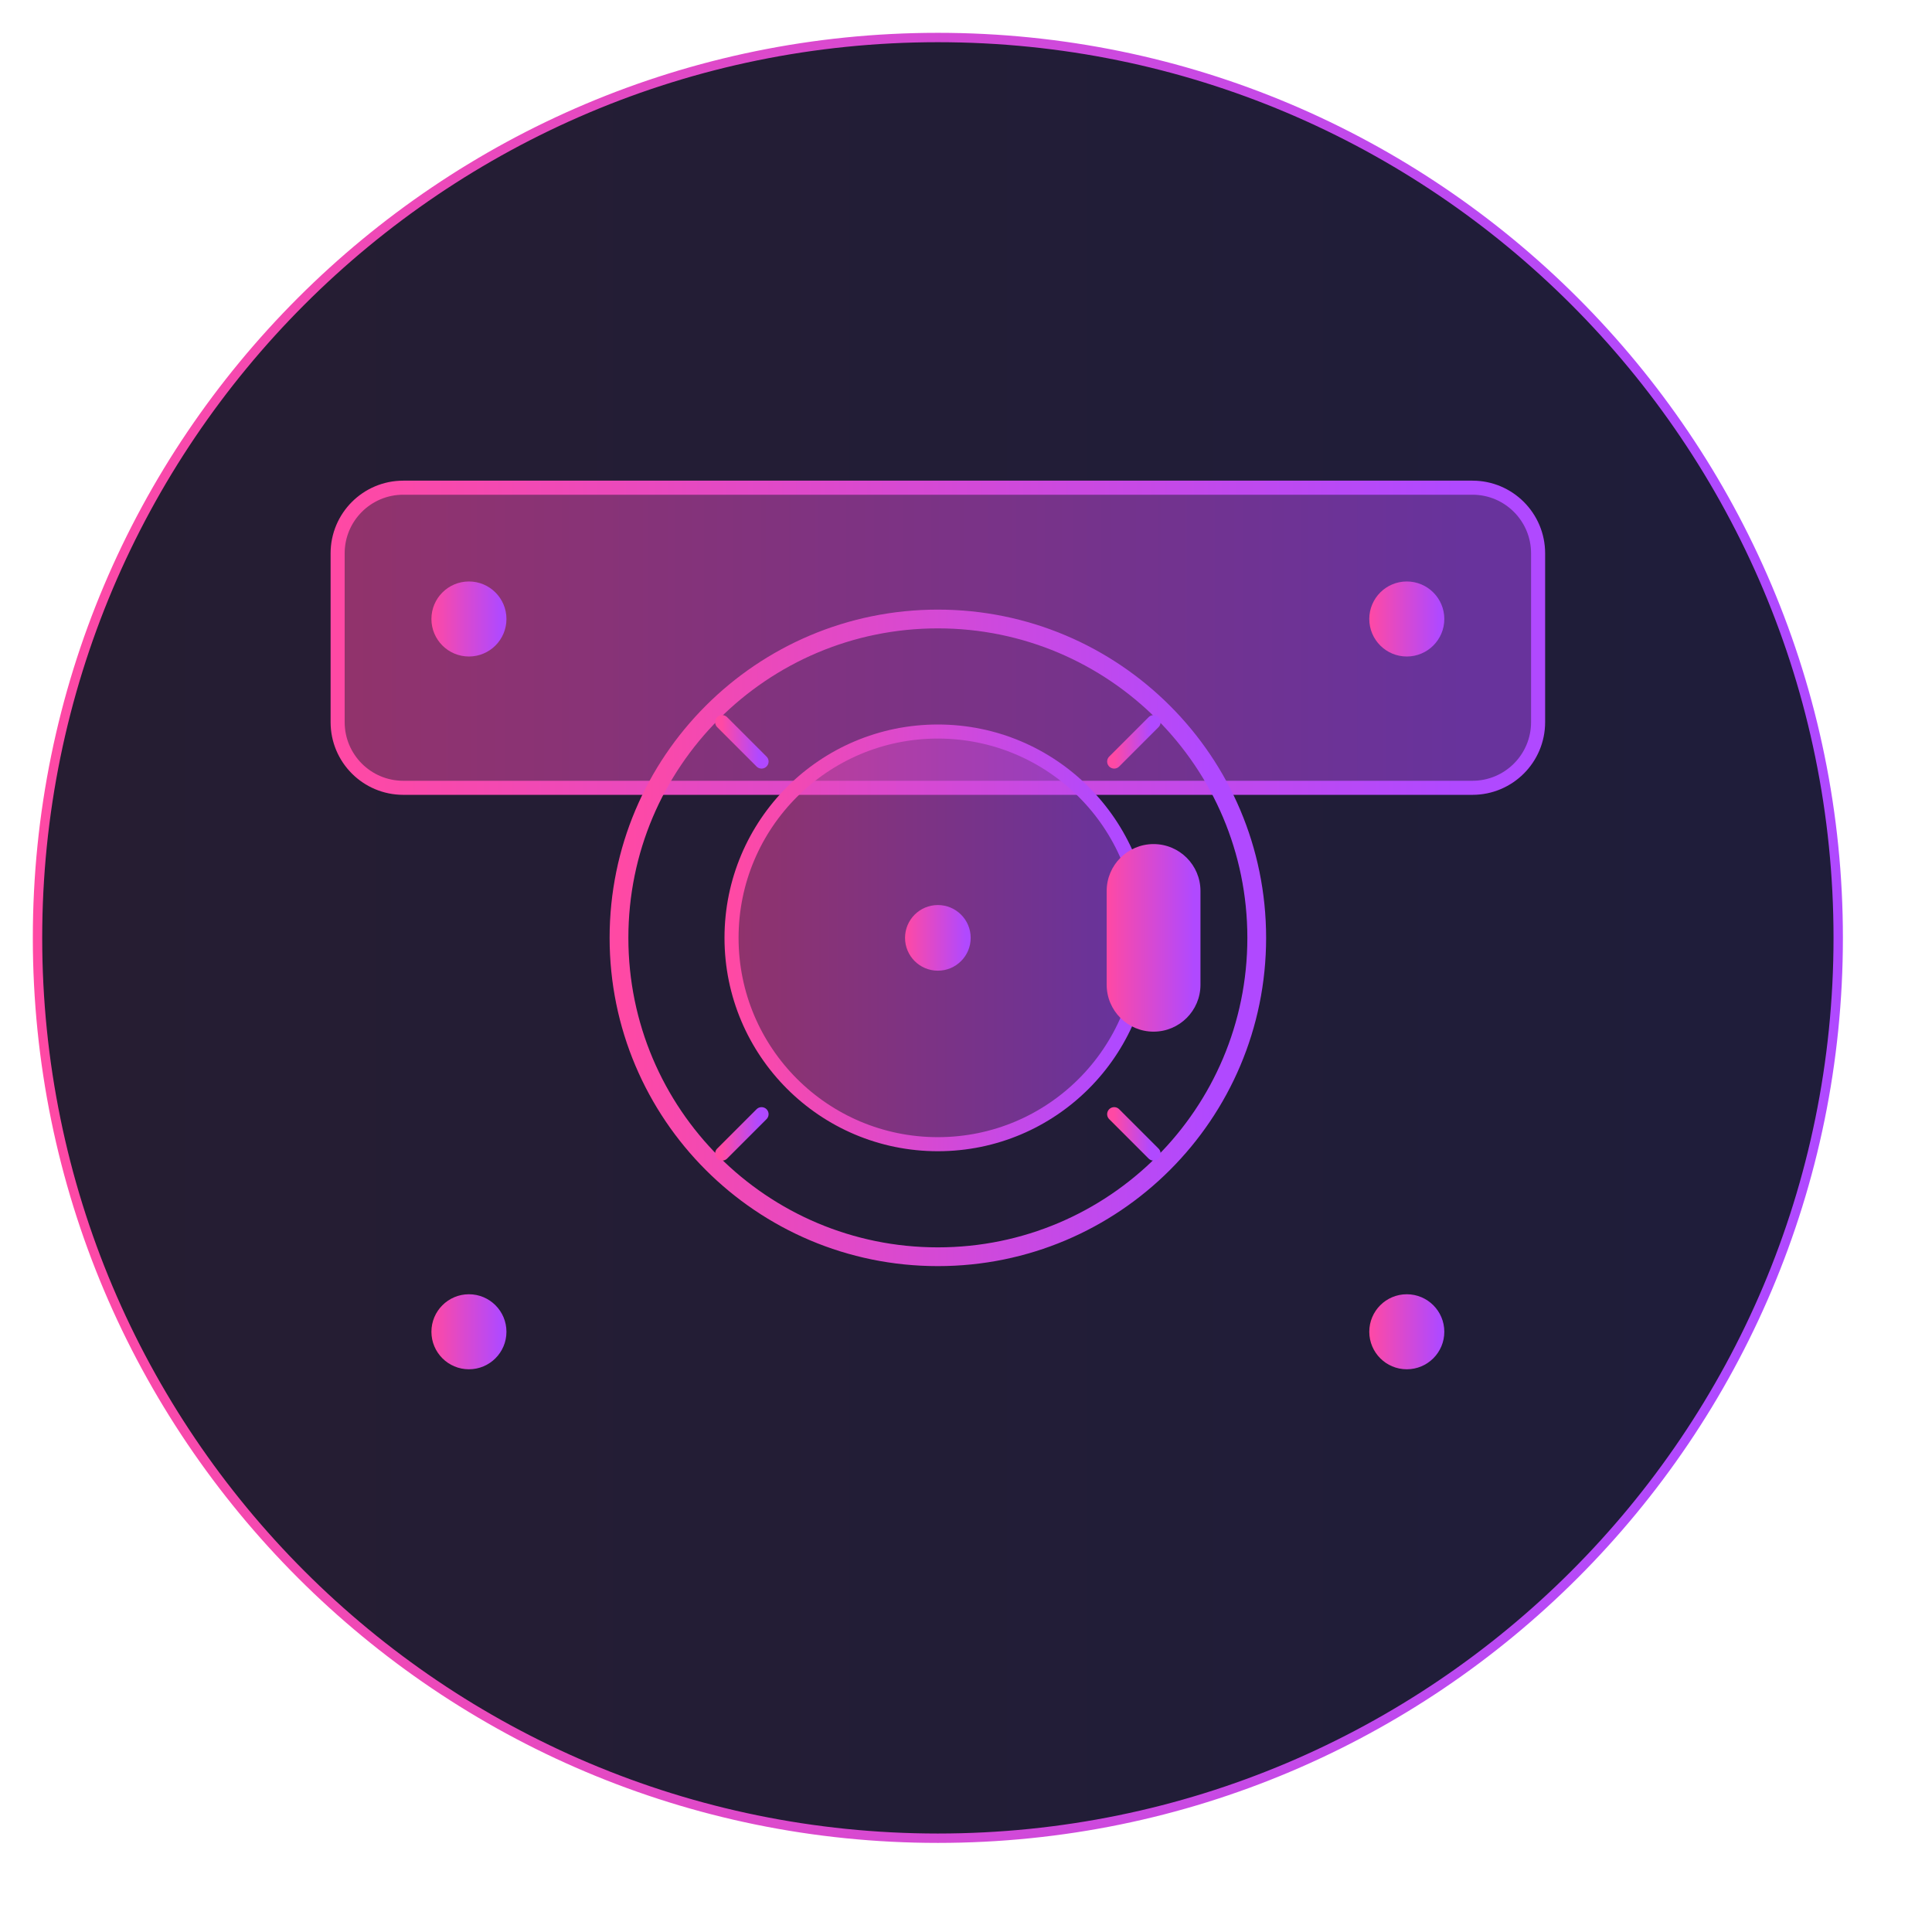
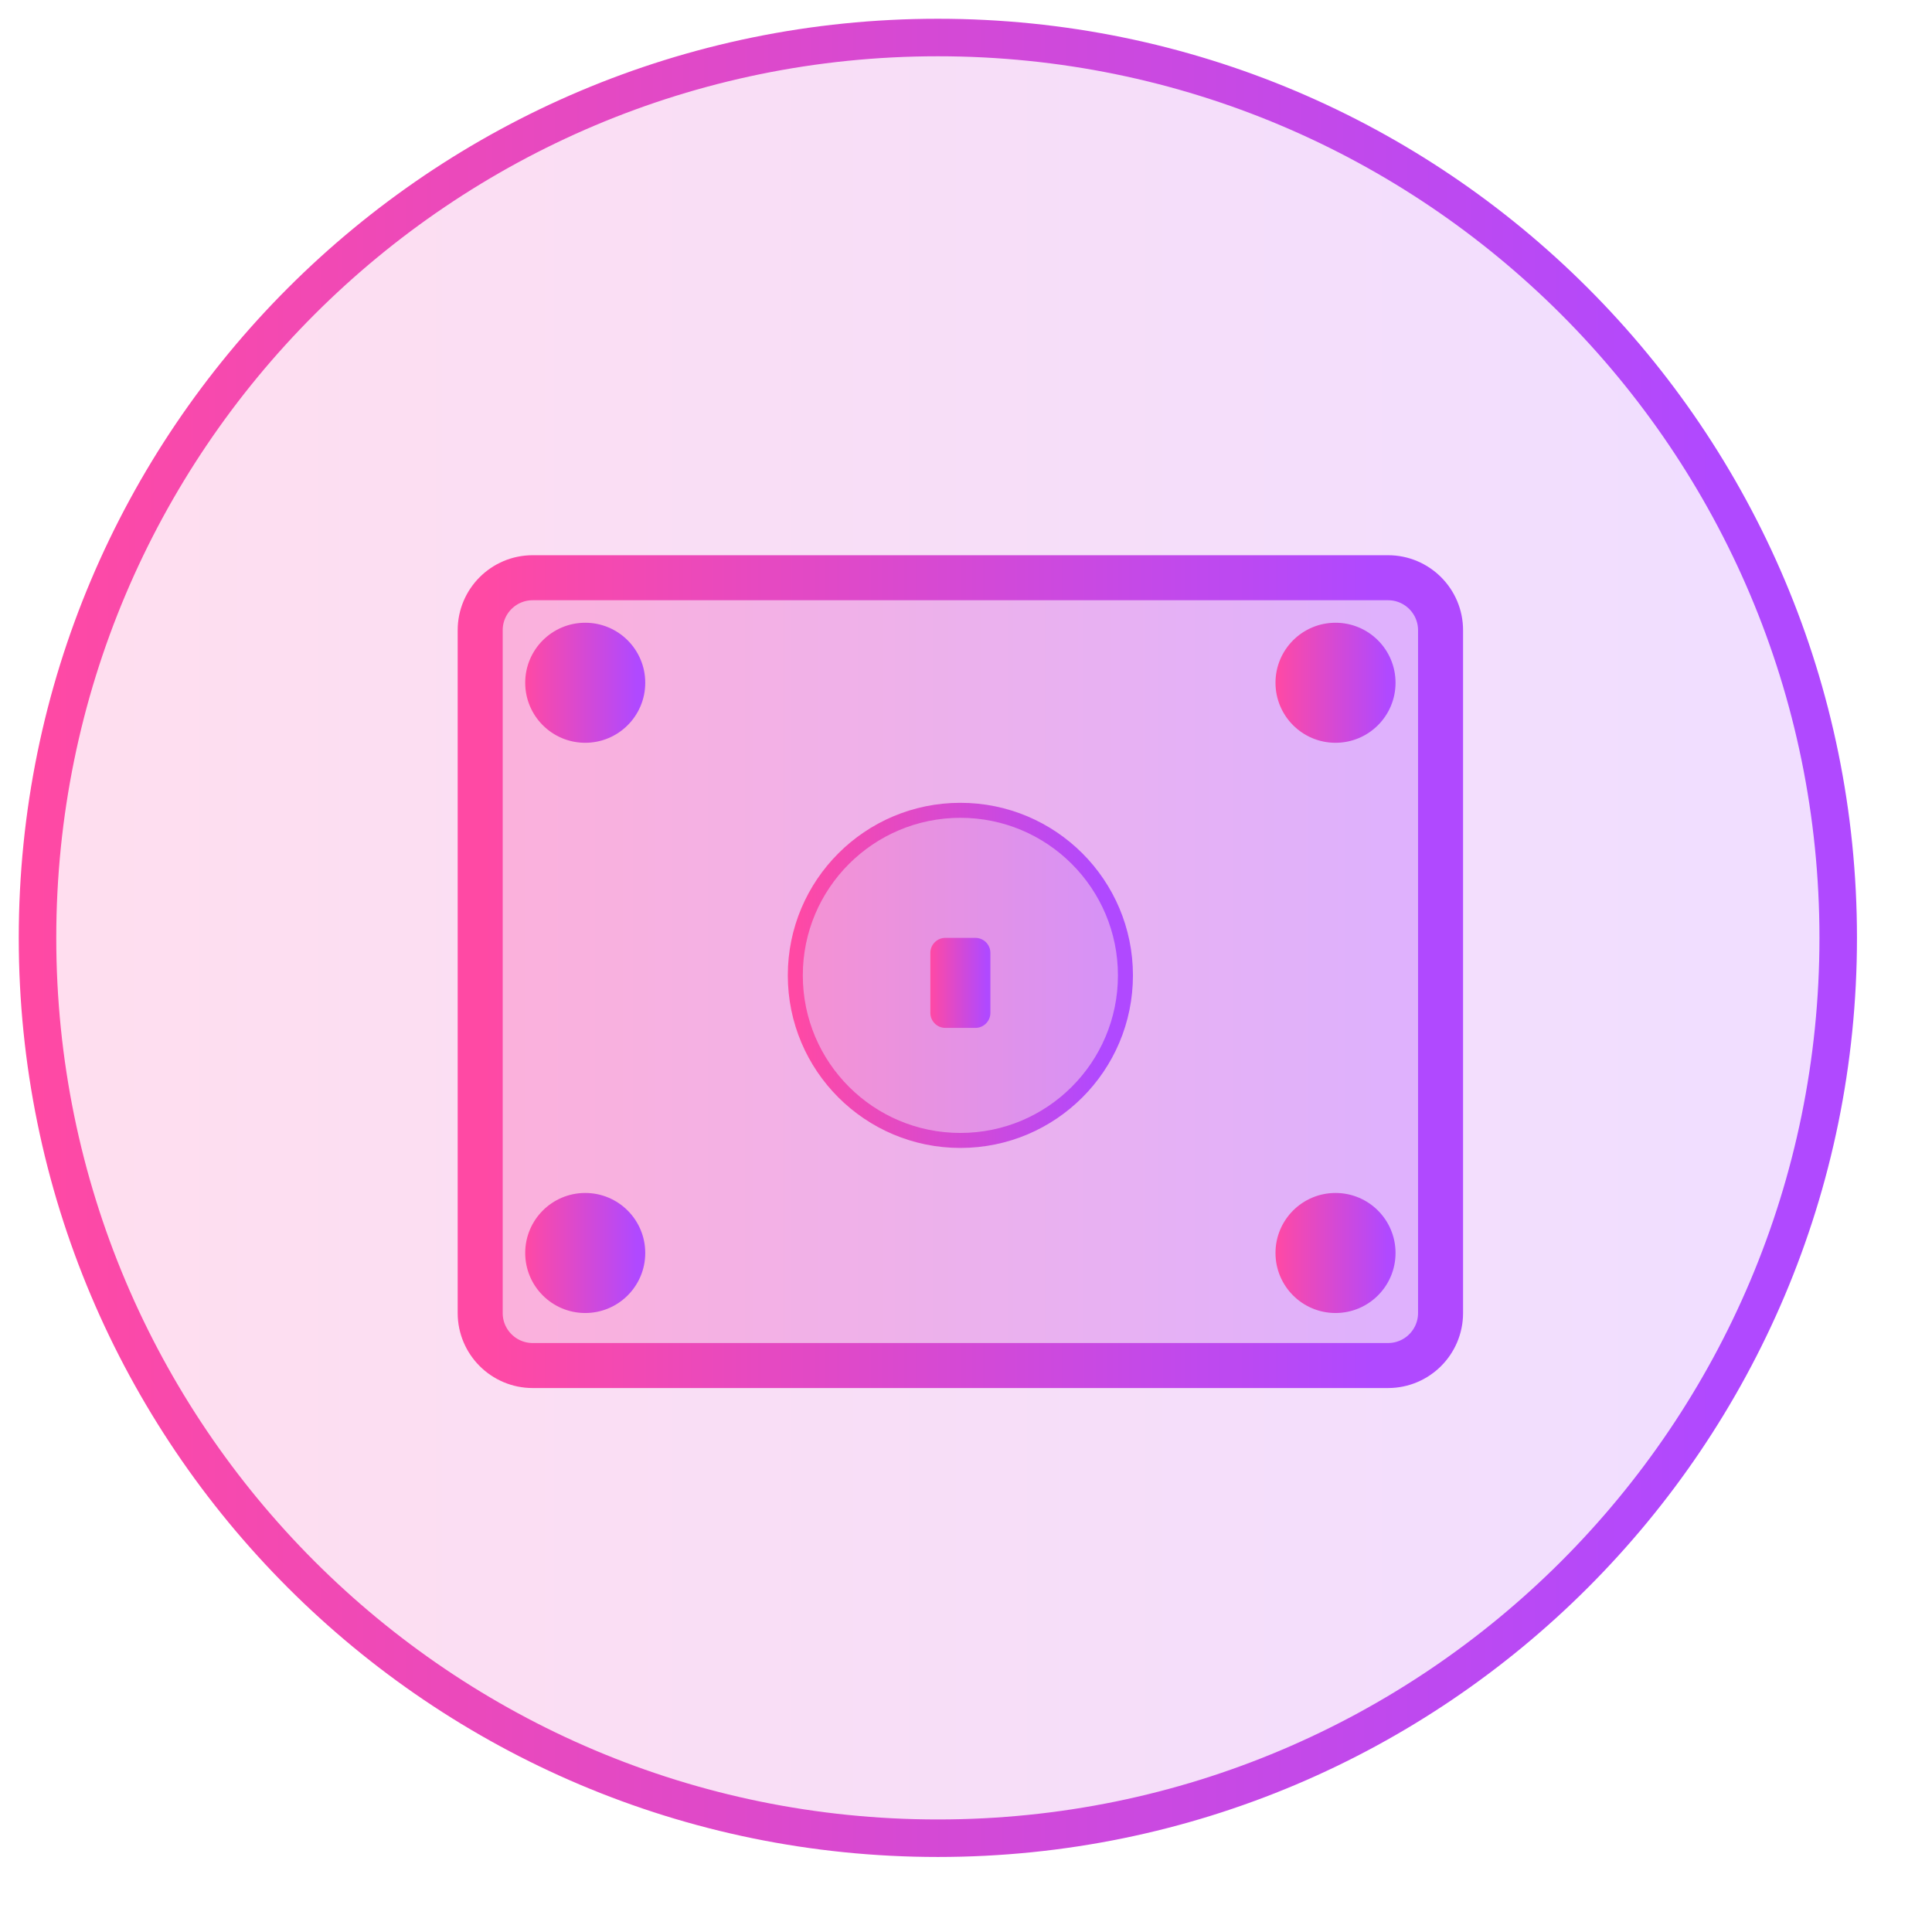
<svg xmlns="http://www.w3.org/2000/svg" width="32" height="32" viewBox="0 0 206 206" role="img">
  <defs>
    <linearGradient id="grad_bg" x1="0" y1="0" x2="1" y2="0" gradientUnits="objectBoundingBox">
      <stop offset="0" stop-color="#FF49A4" stop-opacity="0.3" />
      <stop offset="0.93" stop-color="#B049FF" stop-opacity="0.3" />
    </linearGradient>
    <linearGradient id="grad_fill" x1="0" y1="0" x2="1" y2="0" gradientUnits="objectBoundingBox">
-       <stop offset="0" stop-color="#FF49A4" stop-opacity="0.5" />
-       <stop offset="0.93" stop-color="#B049FF" stop-opacity="0.5" />
+       <stop offset="0" stop-color="#FF49A4" stop-opacity="0.3" />
+       <stop offset="0.93" stop-color="#B049FF" stop-opacity="0.3" />
    </linearGradient>
    <linearGradient id="grad_solid" x1="0%" y1="0%" x2="100%" y2="0%">
      <stop offset="0%" stop-color="#FF49A4" />
      <stop offset="93%" stop-color="#B049FF" />
    </linearGradient>
  </defs>
-   <circle cx="100" cy="100" r="96" fill="#111827" />
-   <circle cx="100" cy="100" r="96" fill="url(#grad_bg)" fill-opacity="0.3" stroke="url(#grad_solid)" stroke-width="1" />
-   <rect x="36" y="52" width="128" height="32" rx="7" fill="url(#grad_fill)" stroke="url(#grad_solid)" stroke-width="1.5" />
-   <circle cx="100" cy="100" r="34" fill="none" stroke="url(#grad_solid)" stroke-width="2" />
-   <circle cx="100" cy="100" r="22" fill="url(#grad_fill)" stroke="url(#grad_solid)" stroke-width="1.5" />
-   <line x1="100" y1="68" x2="100" y2="74" stroke="url(#grad_solid)" stroke-width="1.5" stroke-linecap="round" />
-   <line x1="100" y1="126" x2="100" y2="132" stroke="url(#grad_solid)" stroke-width="1.5" stroke-linecap="round" />
-   <line x1="68" y1="100" x2="74" y2="100" stroke="url(#grad_solid)" stroke-width="1.5" stroke-linecap="round" />
-   <line x1="126" y1="100" x2="132" y2="100" stroke="url(#grad_solid)" stroke-width="1.5" stroke-linecap="round" />
-   <line x1="77" y1="77" x2="81.2" y2="81.2" stroke="url(#grad_solid)" stroke-width="1.5" stroke-linecap="round" />
-   <line x1="123" y1="77" x2="118.8" y2="81.2" stroke="url(#grad_solid)" stroke-width="1.5" stroke-linecap="round" />
-   <line x1="77" y1="123" x2="81.2" y2="118.8" stroke="url(#grad_solid)" stroke-width="1.5" stroke-linecap="round" />
-   <line x1="123" y1="123" x2="118.8" y2="118.8" stroke="url(#grad_solid)" stroke-width="1.5" stroke-linecap="round" />
-   <line x1="100" y1="100" x2="100" y2="82" stroke="url(#grad_solid)" stroke-width="2" stroke-linecap="round" />
-   <circle cx="100" cy="100" r="3.5" fill="url(#grad_solid)" />
-   <circle cx="50" cy="66" r="4" fill="url(#grad_solid)" />
-   <circle cx="150" cy="66" r="4" fill="url(#grad_solid)" />
-   <circle cx="50" cy="142" r="4" fill="url(#grad_solid)" />
-   <circle cx="150" cy="142" r="4" fill="url(#grad_solid)" />
-   <rect x="118" y="90" width="10" height="20" rx="5" fill="url(#grad_solid)" />
+   <circle cx="100" cy="100" r="96" fill="url(#grad_bg)" fill-opacity="0.6" stroke="url(#grad_solid)" stroke-width="4" />
+   <g transform="scale(0.8) translate(28,25)">
+     <rect x="36" y="52" width="128" height="105" rx="7" fill="url(#grad_fill)" stroke="url(#grad_solid)" stroke-width="6" />
+     <circle cx="100" cy="105" r="22" fill="url(#grad_fill)" stroke="url(#grad_solid)" stroke-width="2" />
+     <rect x="96" y="100" width="8" height="12" rx="2" fill="url(#grad_solid)" />
+     <circle cx="50" cy="66" r="8" fill="url(#grad_solid)" />
+     <circle cx="150" cy="66" r="8" fill="url(#grad_solid)" />
+     <circle cx="50" cy="142" r="8" fill="url(#grad_solid)" />
+     <circle cx="150" cy="142" r="8" fill="url(#grad_solid)" />
+   </g>
</svg>
